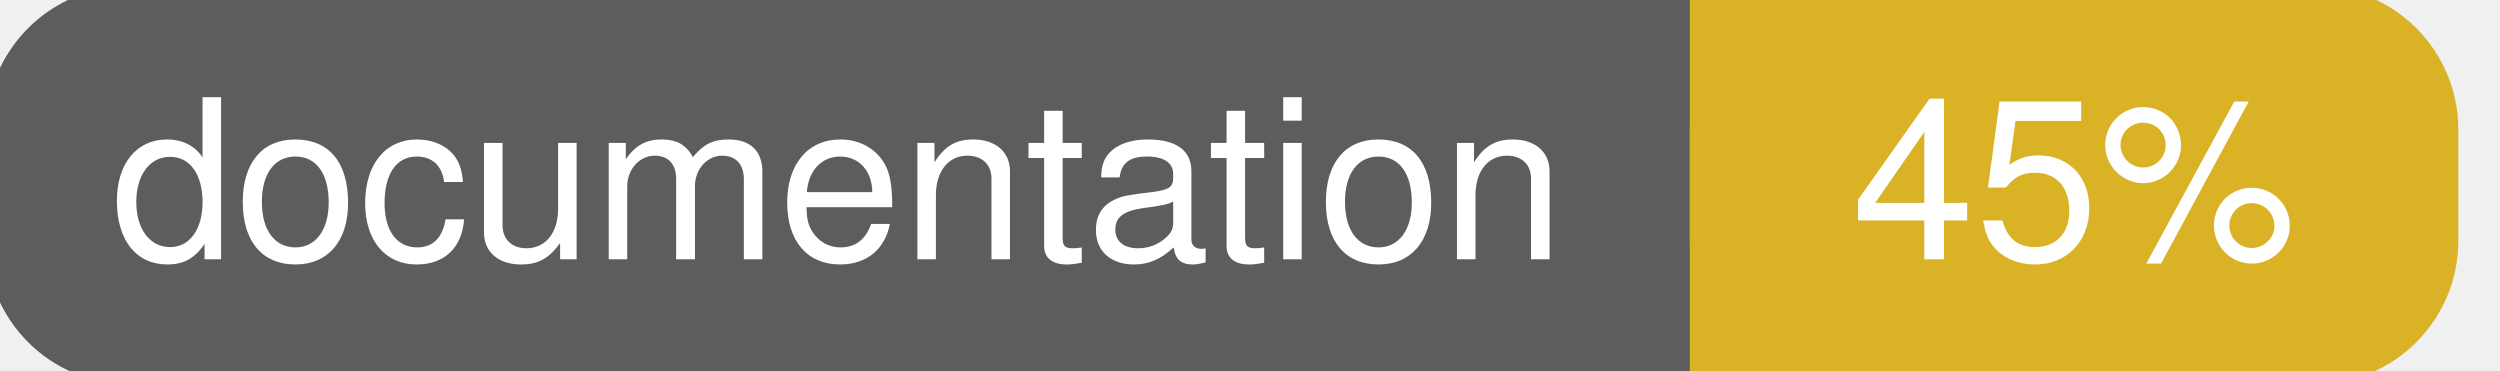
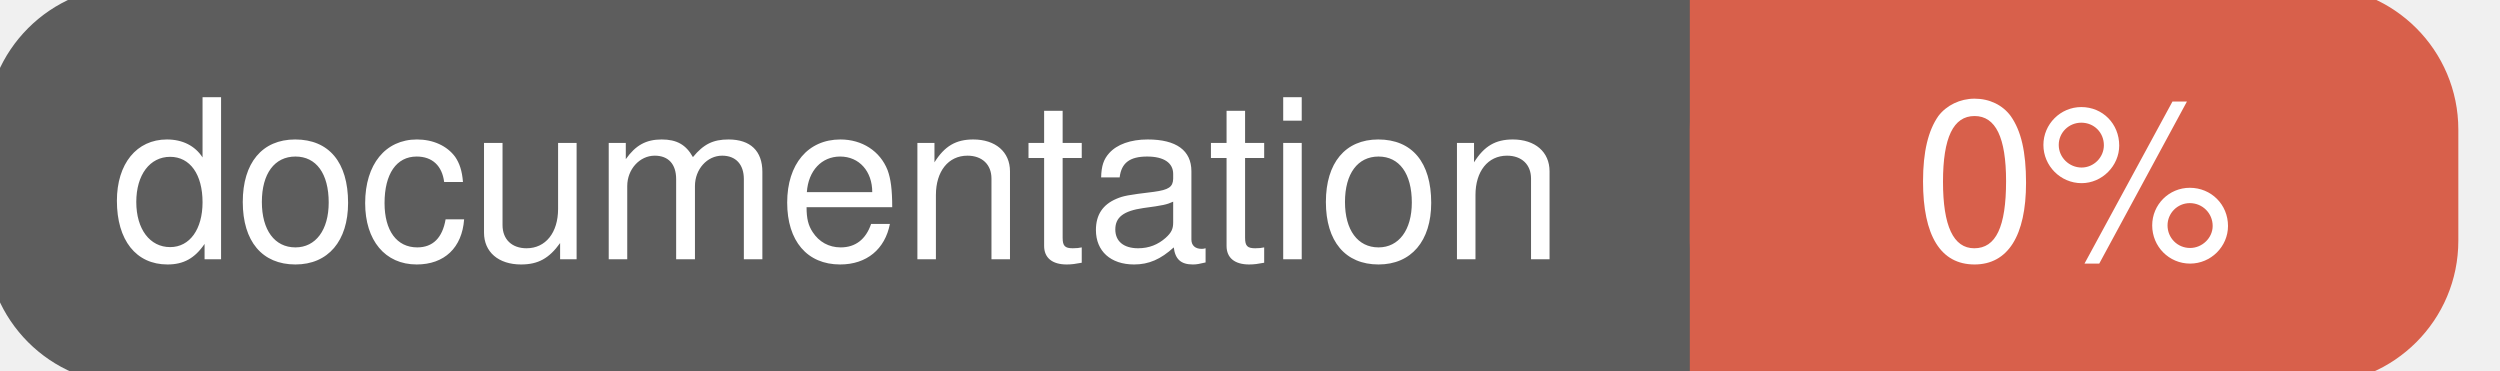
<svg xmlns="http://www.w3.org/2000/svg" width="135" height="20">
  <g>
    <rect id="svg_1" height="20" width="130" y="0" x="0" stroke-width="1.5" stroke="#5d5d5d" fill="#5d5d5d" rx="7" ry="7" />
-     <rect id="svg_2" height="20" width="40" y="0" x="92" stroke-width="1.5" stroke="#dab226" fill="#dab226" rx="7" ry="7" />
-     <rect id="svg_3" height="20" width="22" y="0" x="92" stroke-width="1.5" stroke="#dab226" fill="#dab226" />
+     <rect id="svg_2" height="20" width="40" y="0" x="92" stroke-width="1.5" stroke="#d8604b" fill="#d8604b" rx="7" ry="7" />
+     <rect id="svg_3" height="20" width="22" y="0" x="92" stroke-width="1.5" stroke="#d8604b" fill="#d8604b" />
    <text xml:space="preserve" text-anchor="start" font-family="Helvetica, Arial, sans-serif" font-size="12" id="svg_4" y="14" x="6" stroke-width="0" stroke="#5d5d5d" fill="#ffffff">documentation</text>
-     <text xml:space="preserve" text-anchor="middle" font-family="Helvetica, Arial, sans-serif" font-size="12" id="svg_5" y="14" x="112" stroke-width="0" stroke="#5d5d5d" fill="#ffffff" style="text-anchor: middle">45%</text>
+     <text xml:space="preserve" text-anchor="middle" font-family="Helvetica, Arial, sans-serif" font-size="12" id="svg_5" y="14" x="112" stroke-width="0" stroke="#5d5d5d" fill="#ffffff" style="text-anchor: middle">0%</text>
  </g>
</svg>
